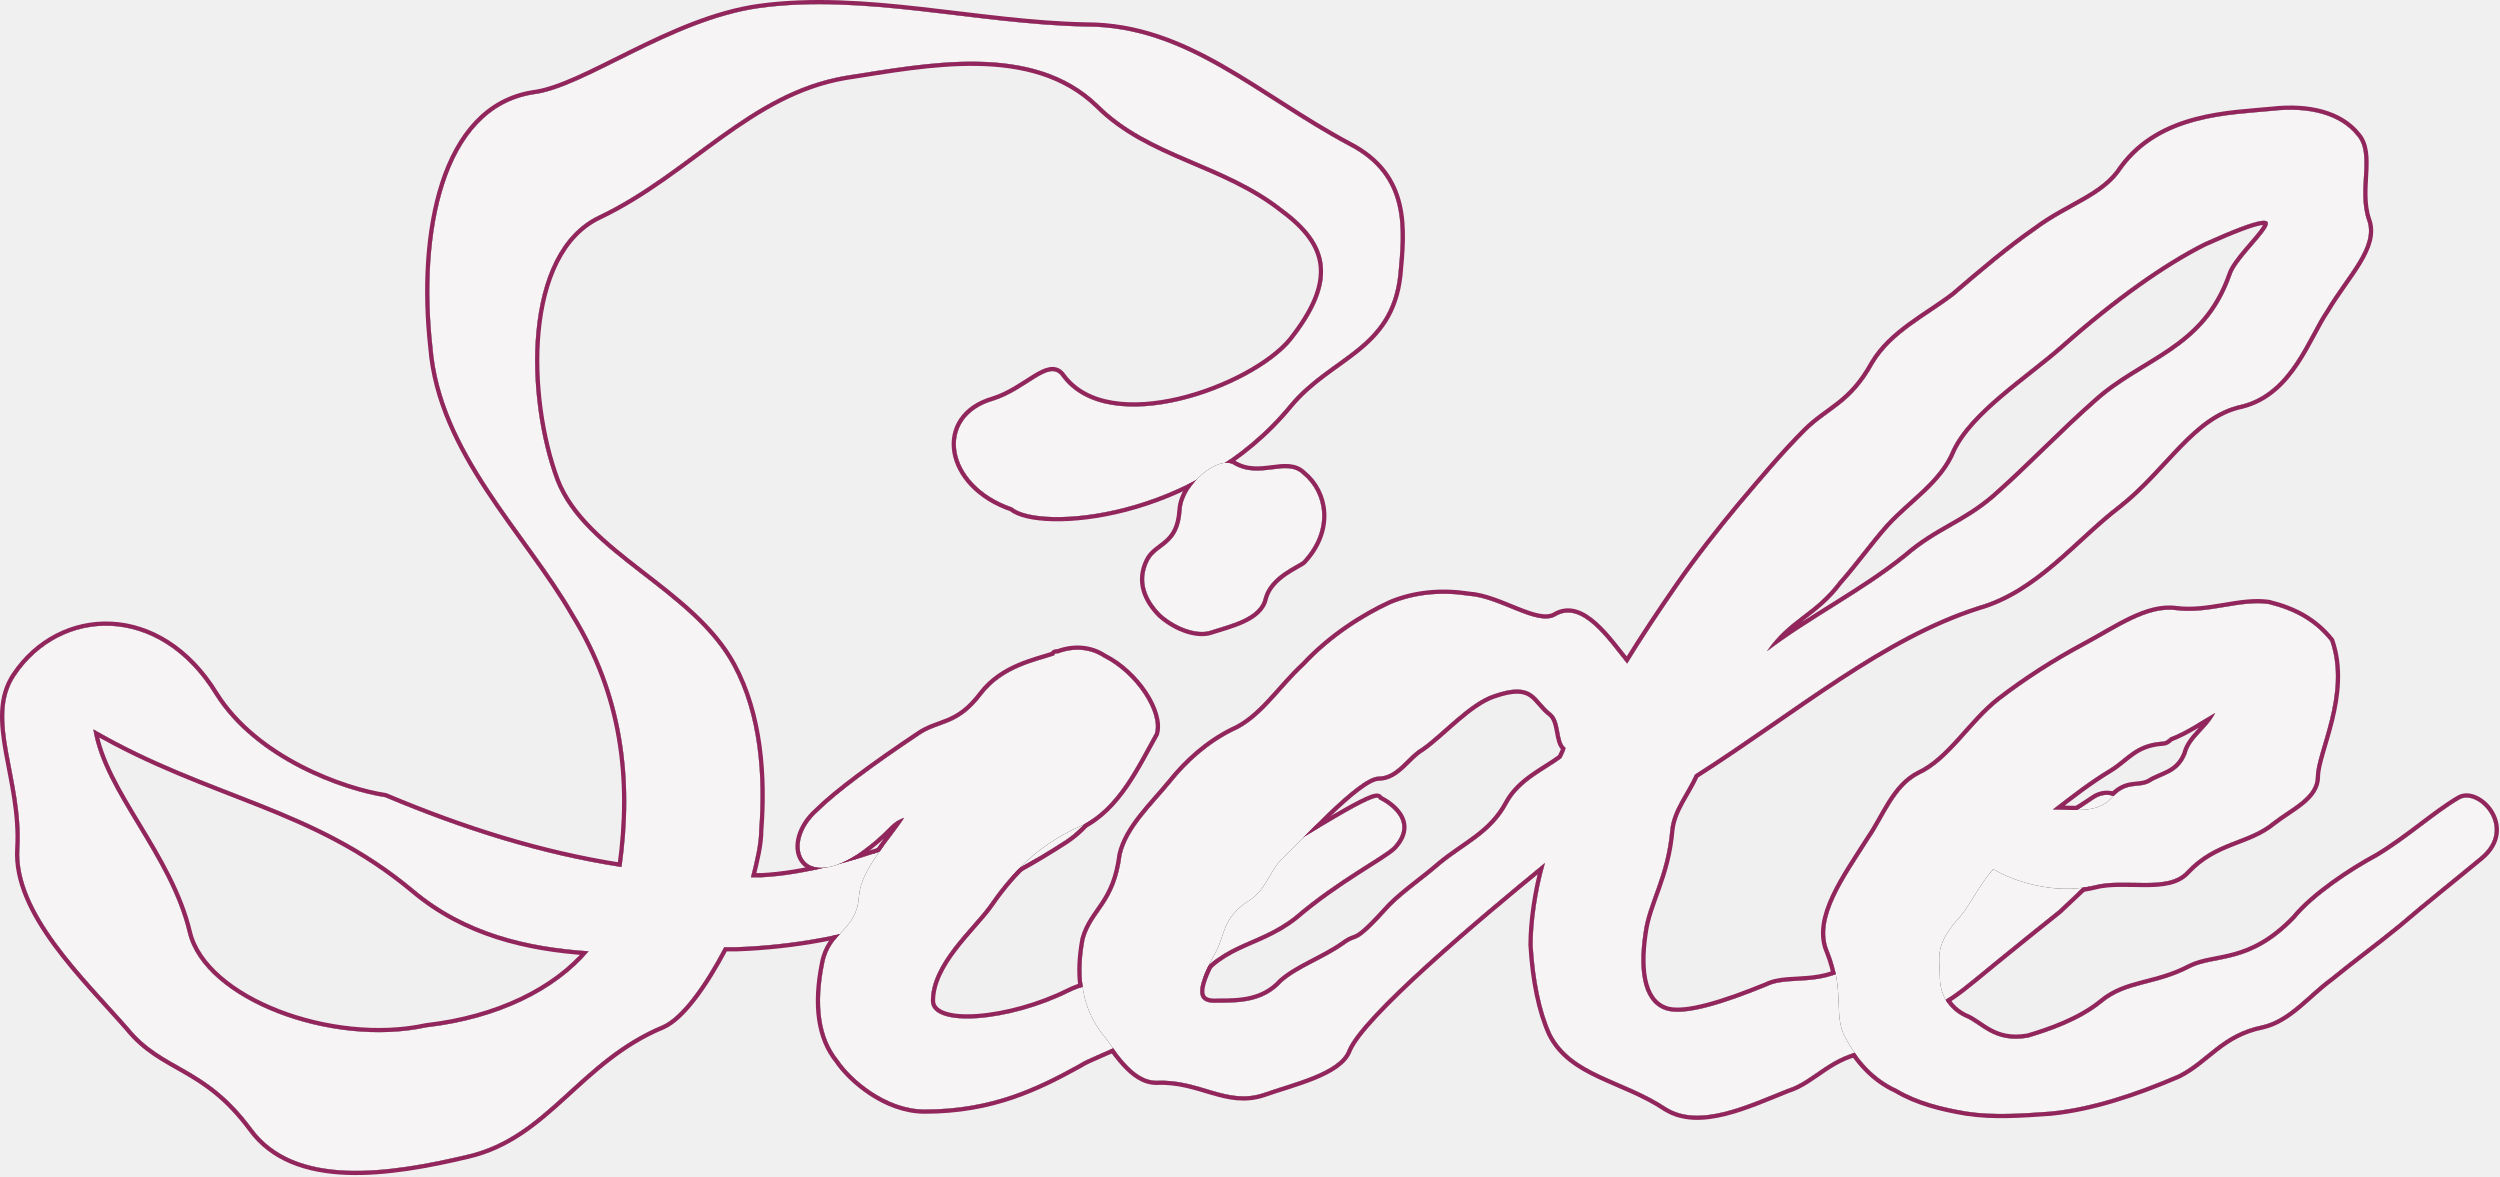
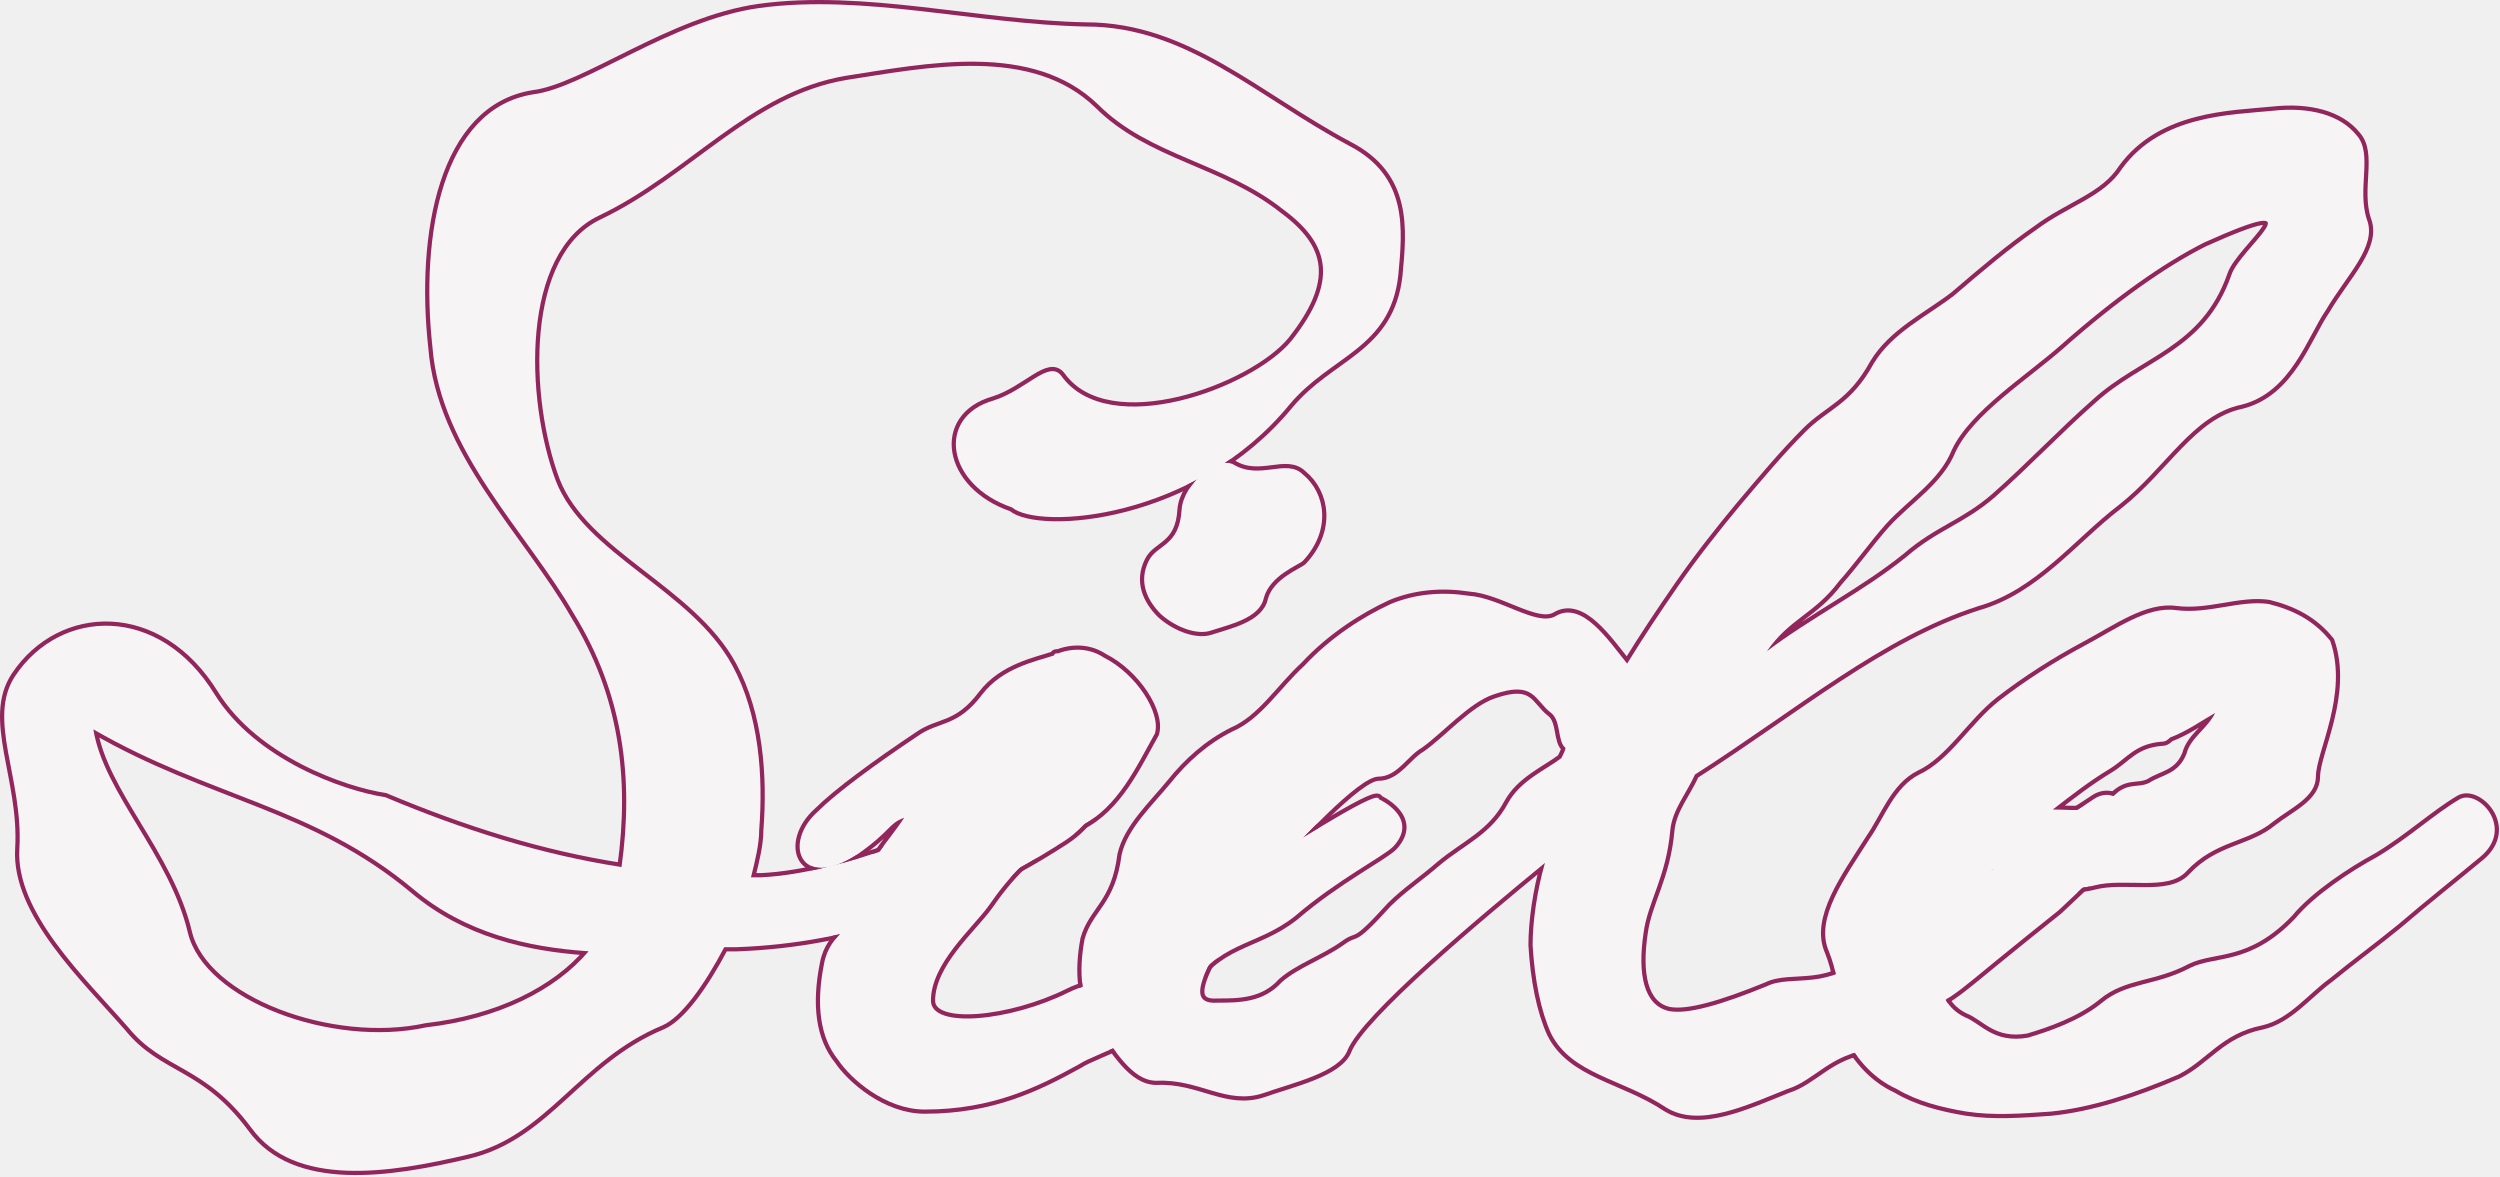
<svg xmlns="http://www.w3.org/2000/svg" width="593" height="279" viewBox="0 0 593 279" fill="none">
  <mask id="path-1-outside-1_1981_791" maskUnits="userSpaceOnUse" x="-1" y="-0" width="594" height="279" fill="black">
    <rect fill="white" x="-1" y="-0" width="594" height="279" />
    <path d="M319.981 34.563C334.117 41.875 332.654 54.549 331.68 65.273C329.73 82.822 315.594 84.284 305.844 95.983C283.421 123.281 246.375 125.718 240.038 120.356C224.439 114.994 222.002 98.908 235.651 95.008C243.45 92.571 248.812 85.259 251.737 89.159C262.948 104.757 297.07 92.084 306.332 80.872C317.543 66.736 315.593 57.961 304.382 49.675C290.246 38.463 272.697 37.001 260.511 24.814C244.912 9.703 219.564 15.065 200.554 17.99C177.643 21.89 163.507 40.9 142.059 51.137C123.535 59.911 124.51 94.521 131.822 114.019C138.647 131.567 163.994 139.854 173.743 157.89C180.08 169.589 181.055 184.213 180.08 196.887C180.08 200.299 179.105 204.199 178.131 208.098C179.105 208.098 180.08 208.098 180.568 208.098C200.554 207.123 226.389 195.424 243.45 188.113C262.948 179.826 264.41 191.525 252.712 199.324C236.138 210.048 226.876 212.973 214.202 217.36C201.529 221.747 188.367 224.184 174.718 224.672C173.743 224.672 172.769 224.672 171.794 224.672C166.919 233.933 161.557 241.245 157.17 243.195C137.184 251.482 129.872 269.518 110.861 273.905C92.338 278.292 69.915 281.704 59.678 267.568C48.467 252.457 38.718 253.919 30.431 243.683C20.194 231.984 3.621 216.385 4.596 201.274C5.571 184.7 -3.204 170.564 3.621 160.327C14.345 144.241 37.743 143.266 50.904 164.715C60.653 180.313 81.614 187.625 91.363 189.087C109.887 196.887 128.41 202.736 147.421 205.661C150.346 184.7 147.908 164.715 136.209 145.704C124.998 126.205 104.525 107.195 102.575 82.334C99.65 55.524 105.012 25.789 126.46 22.377C138.647 20.915 159.12 4.829 180.08 1.904C204.941 -1.508 231.751 5.804 257.586 6.291C281.472 6.291 298.045 22.864 319.981 34.563ZM101.112 243.683C118.173 241.733 131.822 234.908 139.621 225.647C124.998 224.672 110.374 221.26 98.188 211.023C74.302 191.037 49.929 189.087 22.144 173.001C24.582 188.113 40.18 202.736 44.567 221.26C48.467 237.346 78.689 248.557 101.112 243.683Z" />
    <path d="M275.409 145.704C271.997 142.292 270.047 137.904 272.484 133.03C274.434 129.13 279.796 129.618 280.283 120.843C280.771 114.506 289.058 108.17 292.47 110.119C298.807 114.019 305.144 108.657 309.043 112.557C314.405 116.944 315.868 125.718 309.043 133.03C308.068 134.005 301.244 136.442 299.782 141.804C298.807 146.679 291.495 148.141 287.108 149.603C284.183 150.578 279.308 149.116 275.409 145.704ZM327.079 189.575C327.079 189.575 336.828 193.962 330.491 200.786C328.054 203.224 317.33 208.586 307.093 217.36C297.832 224.672 288.57 223.209 281.746 235.396C275.896 245.632 260.298 249.532 255.91 252.457C246.161 257.819 235.437 263.181 219.351 263.181C210.089 263.181 201.803 255.869 198.878 251.482C194.491 246.12 193.516 238.321 195.466 228.571C196.928 220.772 203.265 220.772 203.753 212.485C204.24 206.148 211.064 199.324 214.477 193.962C210.577 195.424 211.552 196.887 203.265 202.736C189.616 211.51 185.717 199.811 194.003 192.5C198.391 188.113 207.652 181.288 217.889 174.464C222.763 171.052 227.15 172.514 233 164.715C237.875 158.378 245.674 156.915 250.061 155.453C250.061 154.965 250.548 154.965 251.036 154.965C254.936 153.503 258.835 153.991 261.76 155.94C269.559 159.84 275.409 169.102 273.946 173.976C269.559 181.776 265.172 191.525 256.398 195.912C245.186 200.786 238.849 208.586 234.462 214.923C230.563 220.285 220.814 228.571 220.814 237.346C220.814 244.17 239.824 242.22 253.473 235.396C259.323 232.471 263.71 233.933 271.509 225.159C275.896 219.797 286.62 211.998 292.47 208.586C311.481 197.374 327.079 187.138 327.079 189.575Z" />
    <path d="M561.443 52.112C563.881 58.449 556.569 65.273 551.694 73.56C547.307 79.897 543.407 93.058 531.708 95.983C520.009 98.42 513.672 111.094 502.461 119.869C492.224 127.668 482.963 139.854 469.314 143.754C446.403 151.066 426.418 168.127 402.045 183.725C400.095 188.113 396.683 192.012 396.195 196.887C395.22 208.098 390.833 213.948 389.858 221.26C388.396 231.009 389.858 238.321 395.708 239.783C400.095 240.758 408.382 238.321 419.106 233.933C424.955 231.009 434.704 235.396 442.504 225.647C445.916 221.747 449.328 223.697 454.203 221.26C458.59 218.335 462.977 216.872 468.826 210.048C477.601 200.299 488.812 194.937 496.611 189.575C502.948 185.188 510.26 195.912 504.898 200.299C500.999 203.711 495.149 209.561 488.325 215.898C483.45 219.797 478.576 223.697 473.214 228.084C464.927 234.908 464.927 234.908 460.54 237.833C455.178 241.733 450.303 248.557 443.479 249.045C434.217 250.02 430.317 256.357 423.98 258.306C414.231 262.206 403.02 267.568 395.22 262.693C384.984 255.869 372.797 254.894 367.923 245.145C365.486 239.783 364.023 232.471 363.536 224.184C363.536 218.822 364.511 211.51 366.46 204.686C350.374 217.847 323.077 240.758 319.665 249.045C317.715 254.407 306.503 256.844 299.679 259.281C290.905 262.206 284.568 255.869 274.331 256.357C268.482 256.357 264.582 249.045 260.682 244.17C256.295 237.833 255.808 230.521 257.27 222.722C259.22 215.898 264.582 214.435 266.044 202.736C267.507 196.399 273.356 191.037 277.743 185.675C281.643 180.801 286.517 176.414 292.367 173.489C299.191 170.564 303.578 163.252 309.428 157.89C315.765 151.066 323.564 146.191 329.901 143.266C335.751 140.829 342.088 140.342 348.424 141.317C355.736 141.804 364.511 148.628 368.898 146.191C375.235 142.292 381.572 152.041 385.959 157.403C389.858 151.066 393.758 145.216 398.145 138.879C402.532 132.542 407.894 125.718 412.769 119.869C418.131 113.532 423.005 107.682 428.367 102.32C433.729 96.958 439.092 95.983 444.454 86.234C448.841 78.922 457.127 75.022 463.464 70.148C470.289 64.298 476.626 58.936 482.963 54.549C490.762 48.7 499.049 46.75 503.436 39.925C512.698 27.252 529.271 27.252 539.02 26.277C547.795 25.302 555.106 27.252 559.006 32.126C562.906 36.513 559.006 44.8 561.443 52.112ZM357.686 190.55C360.611 185.188 366.46 182.75 370.36 179.826C370.848 178.851 371.335 177.876 371.335 177.388C369.385 175.926 370.36 171.052 367.923 169.102C364.023 166.177 364.023 161.302 354.274 164.715C348.424 166.664 342.088 173.976 337.213 177.388C333.801 179.338 331.364 184.213 326.976 184.213C322.102 184.213 307.478 200.786 304.066 203.711C301.141 206.636 300.166 211.51 295.779 213.948C289.93 217.847 290.417 222.235 288.467 225.647C284.08 233.446 282.618 238.321 288.955 237.833C293.829 237.833 299.679 237.833 304.066 232.959C307.966 229.546 313.815 227.597 318.69 224.184C322.589 221.26 320.639 225.159 329.901 214.923C333.313 211.51 337.7 208.586 341.6 205.174C347.45 200.299 353.787 197.862 357.686 190.55ZM529.271 65.273C531.221 58.936 551.207 44.8 522.934 57.474C513.185 62.349 501.486 70.635 488.812 81.847C480.525 89.159 467.364 97.445 462.977 106.707C460.052 114.019 452.74 118.406 447.378 124.256C443.479 128.643 440.066 133.517 436.167 137.904C430.317 145.704 424.468 146.679 419.106 154.478C429.342 146.679 442.016 140.342 452.253 132.055C459.565 125.718 465.902 124.256 473.214 117.919C481.5 110.607 488.812 102.807 497.099 95.496C508.31 85.259 522.934 83.309 529.271 65.273Z" />
    <path d="M583.451 189.575C587.838 187.138 596.613 196.399 588.326 203.224C582.476 208.098 575.652 213.46 568.827 219.31C563.465 223.697 558.103 227.597 552.741 231.984C547.379 235.883 542.992 241.733 536.655 243.195C526.906 245.145 523.494 251.482 516.67 254.894C506.433 259.281 496.196 262.693 486.447 263.668C479.623 264.156 472.798 264.643 466.461 263.668C460.612 262.693 454.763 261.231 449.888 258.306C444.526 255.869 440.626 251.482 437.701 246.12C434.777 240.758 437.702 235.396 433.802 225.647C430.39 217.847 437.701 208.098 443.551 198.837C446.963 193.962 449.4 186.65 455.25 183.725C462.562 180.313 467.436 171.539 474.261 166.177C480.598 161.302 487.422 156.915 494.734 153.016C502.046 149.116 509.358 143.754 516.182 144.729C523.981 145.704 531.293 142.292 538.118 143.266C543.967 144.729 548.842 147.166 552.741 152.041C557.129 164.715 549.329 178.363 549.329 184.213C549.329 189.087 543.48 191.525 539.093 194.937C533.243 199.811 525.444 199.324 518.619 206.636C514.232 211.51 503.996 208.098 496.684 210.048C486.935 212.485 476.698 208.586 472.798 206.148C469.386 210.048 467.436 214.435 464.999 217.36C458.662 224.184 460.125 227.109 460.125 231.496C460.125 235.883 462.074 239.296 465.974 241.245C469.874 242.708 472.798 247.582 481.085 246.12C485.96 244.658 493.272 242.22 498.634 237.833C504.483 232.959 511.308 233.933 519.594 229.546C525.444 226.622 533.731 229.059 544.455 217.847C548.842 212.485 557.616 206.636 563.953 203.224C571.265 198.837 577.602 192.987 583.451 189.575ZM525.444 169.102C522.032 171.052 518.619 173.489 514.72 174.951C514.232 175.439 513.745 175.926 512.77 175.926C506.433 176.414 504.483 179.826 500.583 182.263C495.709 185.188 491.322 188.6 486.935 192.012C491.809 192.012 497.171 192.987 500.583 189.575C504.483 185.188 506.92 187.138 509.845 185.675C512.77 183.725 516.67 183.725 518.619 178.851C519.594 174.951 523.494 173.001 525.444 169.102Z" />
  </mask>
-   <path d="M319.981 34.563C334.117 41.875 332.654 54.549 331.68 65.273C329.73 82.822 315.594 84.284 305.844 95.983C283.421 123.281 246.375 125.718 240.038 120.356C224.439 114.994 222.002 98.908 235.651 95.008C243.45 92.571 248.812 85.259 251.737 89.159C262.948 104.757 297.07 92.084 306.332 80.872C317.543 66.736 315.593 57.961 304.382 49.675C290.246 38.463 272.697 37.001 260.511 24.814C244.912 9.703 219.564 15.065 200.554 17.99C177.643 21.89 163.507 40.9 142.059 51.137C123.535 59.911 124.51 94.521 131.822 114.019C138.647 131.567 163.994 139.854 173.743 157.89C180.08 169.589 181.055 184.213 180.08 196.887C180.08 200.299 179.105 204.199 178.131 208.098C179.105 208.098 180.08 208.098 180.568 208.098C200.554 207.123 226.389 195.424 243.45 188.113C262.948 179.826 264.41 191.525 252.712 199.324C236.138 210.048 226.876 212.973 214.202 217.36C201.529 221.747 188.367 224.184 174.718 224.672C173.743 224.672 172.769 224.672 171.794 224.672C166.919 233.933 161.557 241.245 157.17 243.195C137.184 251.482 129.872 269.518 110.861 273.905C92.338 278.292 69.915 281.704 59.678 267.568C48.467 252.457 38.718 253.919 30.431 243.683C20.194 231.984 3.621 216.385 4.596 201.274C5.571 184.7 -3.204 170.564 3.621 160.327C14.345 144.241 37.743 143.266 50.904 164.715C60.653 180.313 81.614 187.625 91.363 189.087C109.887 196.887 128.41 202.736 147.421 205.661C150.346 184.7 147.908 164.715 136.209 145.704C124.998 126.205 104.525 107.195 102.575 82.334C99.65 55.524 105.012 25.789 126.46 22.377C138.647 20.915 159.12 4.829 180.08 1.904C204.941 -1.508 231.751 5.804 257.586 6.291C281.472 6.291 298.045 22.864 319.981 34.563ZM101.112 243.683C118.173 241.733 131.822 234.908 139.621 225.647C124.998 224.672 110.374 221.26 98.188 211.023C74.302 191.037 49.929 189.087 22.144 173.001C24.582 188.113 40.18 202.736 44.567 221.26C48.467 237.346 78.689 248.557 101.112 243.683Z" fill="#271A21" />
  <path d="M319.981 34.563C334.117 41.875 332.654 54.549 331.68 65.273C329.73 82.822 315.594 84.284 305.844 95.983C283.421 123.281 246.375 125.718 240.038 120.356C224.439 114.994 222.002 98.908 235.651 95.008C243.45 92.571 248.812 85.259 251.737 89.159C262.948 104.757 297.07 92.084 306.332 80.872C317.543 66.736 315.593 57.961 304.382 49.675C290.246 38.463 272.697 37.001 260.511 24.814C244.912 9.703 219.564 15.065 200.554 17.99C177.643 21.89 163.507 40.9 142.059 51.137C123.535 59.911 124.51 94.521 131.822 114.019C138.647 131.567 163.994 139.854 173.743 157.89C180.08 169.589 181.055 184.213 180.08 196.887C180.08 200.299 179.105 204.199 178.131 208.098C179.105 208.098 180.08 208.098 180.568 208.098C200.554 207.123 226.389 195.424 243.45 188.113C262.948 179.826 264.41 191.525 252.712 199.324C236.138 210.048 226.876 212.973 214.202 217.36C201.529 221.747 188.367 224.184 174.718 224.672C173.743 224.672 172.769 224.672 171.794 224.672C166.919 233.933 161.557 241.245 157.17 243.195C137.184 251.482 129.872 269.518 110.861 273.905C92.338 278.292 69.915 281.704 59.678 267.568C48.467 252.457 38.718 253.919 30.431 243.683C20.194 231.984 3.621 216.385 4.596 201.274C5.571 184.7 -3.204 170.564 3.621 160.327C14.345 144.241 37.743 143.266 50.904 164.715C60.653 180.313 81.614 187.625 91.363 189.087C109.887 196.887 128.41 202.736 147.421 205.661C150.346 184.7 147.908 164.715 136.209 145.704C124.998 126.205 104.525 107.195 102.575 82.334C99.65 55.524 105.012 25.789 126.46 22.377C138.647 20.915 159.12 4.829 180.08 1.904C204.941 -1.508 231.751 5.804 257.586 6.291C281.472 6.291 298.045 22.864 319.981 34.563ZM101.112 243.683C118.173 241.733 131.822 234.908 139.621 225.647C124.998 224.672 110.374 221.26 98.188 211.023C74.302 191.037 49.929 189.087 22.144 173.001C24.582 188.113 40.18 202.736 44.567 221.26C48.467 237.346 78.689 248.557 101.112 243.683Z" fill="#F6F4F5" />
-   <path d="M275.409 145.704C271.997 142.292 270.047 137.904 272.484 133.03C274.434 129.13 279.796 129.618 280.283 120.843C280.771 114.506 289.058 108.17 292.47 110.119C298.807 114.019 305.144 108.657 309.043 112.557C314.405 116.944 315.868 125.718 309.043 133.03C308.068 134.005 301.244 136.442 299.782 141.804C298.807 146.679 291.495 148.141 287.108 149.603C284.183 150.578 279.308 149.116 275.409 145.704ZM327.079 189.575C327.079 189.575 336.828 193.962 330.491 200.786C328.054 203.224 317.33 208.586 307.093 217.36C297.832 224.672 288.57 223.209 281.746 235.396C275.896 245.632 260.298 249.532 255.91 252.457C246.161 257.819 235.437 263.181 219.351 263.181C210.089 263.181 201.803 255.869 198.878 251.482C194.491 246.12 193.516 238.321 195.466 228.571C196.928 220.772 203.265 220.772 203.753 212.485C204.24 206.148 211.064 199.324 214.477 193.962C210.577 195.424 211.552 196.887 203.265 202.736C189.616 211.51 185.717 199.811 194.003 192.5C198.391 188.113 207.652 181.288 217.889 174.464C222.763 171.052 227.15 172.514 233 164.715C237.875 158.378 245.674 156.915 250.061 155.453C250.061 154.965 250.548 154.965 251.036 154.965C254.936 153.503 258.835 153.991 261.76 155.94C269.559 159.84 275.409 169.102 273.946 173.976C269.559 181.776 265.172 191.525 256.398 195.912C245.186 200.786 238.849 208.586 234.462 214.923C230.563 220.285 220.814 228.571 220.814 237.346C220.814 244.17 239.824 242.22 253.473 235.396C259.323 232.471 263.71 233.933 271.509 225.159C275.896 219.797 286.62 211.998 292.47 208.586C311.481 197.374 327.079 187.138 327.079 189.575Z" fill="#271A21" />
  <path d="M275.409 145.704C271.997 142.292 270.047 137.904 272.484 133.03C274.434 129.13 279.796 129.618 280.283 120.843C280.771 114.506 289.058 108.17 292.47 110.119C298.807 114.019 305.144 108.657 309.043 112.557C314.405 116.944 315.868 125.718 309.043 133.03C308.068 134.005 301.244 136.442 299.782 141.804C298.807 146.679 291.495 148.141 287.108 149.603C284.183 150.578 279.308 149.116 275.409 145.704ZM327.079 189.575C327.079 189.575 336.828 193.962 330.491 200.786C328.054 203.224 317.33 208.586 307.093 217.36C297.832 224.672 288.57 223.209 281.746 235.396C275.896 245.632 260.298 249.532 255.91 252.457C246.161 257.819 235.437 263.181 219.351 263.181C210.089 263.181 201.803 255.869 198.878 251.482C194.491 246.12 193.516 238.321 195.466 228.571C196.928 220.772 203.265 220.772 203.753 212.485C204.24 206.148 211.064 199.324 214.477 193.962C210.577 195.424 211.552 196.887 203.265 202.736C189.616 211.51 185.717 199.811 194.003 192.5C198.391 188.113 207.652 181.288 217.889 174.464C222.763 171.052 227.15 172.514 233 164.715C237.875 158.378 245.674 156.915 250.061 155.453C250.061 154.965 250.548 154.965 251.036 154.965C254.936 153.503 258.835 153.991 261.76 155.94C269.559 159.84 275.409 169.102 273.946 173.976C269.559 181.776 265.172 191.525 256.398 195.912C245.186 200.786 238.849 208.586 234.462 214.923C230.563 220.285 220.814 228.571 220.814 237.346C220.814 244.17 239.824 242.22 253.473 235.396C259.323 232.471 263.71 233.933 271.509 225.159C275.896 219.797 286.62 211.998 292.47 208.586C311.481 197.374 327.079 187.138 327.079 189.575Z" fill="#F6F4F5" />
-   <path d="M561.443 52.112C563.881 58.449 556.569 65.273 551.694 73.56C547.307 79.897 543.407 93.058 531.708 95.983C520.009 98.42 513.672 111.094 502.461 119.869C492.224 127.668 482.963 139.854 469.314 143.754C446.403 151.066 426.418 168.127 402.045 183.725C400.095 188.113 396.683 192.012 396.195 196.887C395.22 208.098 390.833 213.948 389.858 221.26C388.396 231.009 389.858 238.321 395.708 239.783C400.095 240.758 408.382 238.321 419.106 233.933C424.955 231.009 434.704 235.396 442.504 225.647C445.916 221.747 449.328 223.697 454.203 221.26C458.59 218.335 462.977 216.872 468.826 210.048C477.601 200.299 488.812 194.937 496.611 189.575C502.948 185.188 510.26 195.912 504.898 200.299C500.999 203.711 495.149 209.561 488.325 215.898C483.45 219.797 478.576 223.697 473.214 228.084C464.927 234.908 464.927 234.908 460.54 237.833C455.178 241.733 450.303 248.557 443.479 249.045C434.217 250.02 430.317 256.357 423.98 258.306C414.231 262.206 403.02 267.568 395.22 262.693C384.984 255.869 372.797 254.894 367.923 245.145C365.486 239.783 364.023 232.471 363.536 224.184C363.536 218.822 364.511 211.51 366.46 204.686C350.374 217.847 323.077 240.758 319.665 249.045C317.715 254.407 306.503 256.844 299.679 259.281C290.905 262.206 284.568 255.869 274.331 256.357C268.482 256.357 264.582 249.045 260.682 244.17C256.295 237.833 255.808 230.521 257.27 222.722C259.22 215.898 264.582 214.435 266.044 202.736C267.507 196.399 273.356 191.037 277.743 185.675C281.643 180.801 286.517 176.414 292.367 173.489C299.191 170.564 303.578 163.252 309.428 157.89C315.765 151.066 323.564 146.191 329.901 143.266C335.751 140.829 342.088 140.342 348.424 141.317C355.736 141.804 364.511 148.628 368.898 146.191C375.235 142.292 381.572 152.041 385.959 157.403C389.858 151.066 393.758 145.216 398.145 138.879C402.532 132.542 407.894 125.718 412.769 119.869C418.131 113.532 423.005 107.682 428.367 102.32C433.729 96.958 439.092 95.983 444.454 86.234C448.841 78.922 457.127 75.022 463.464 70.148C470.289 64.298 476.626 58.936 482.963 54.549C490.762 48.7 499.049 46.75 503.436 39.925C512.698 27.252 529.271 27.252 539.02 26.277C547.795 25.302 555.106 27.252 559.006 32.126C562.906 36.513 559.006 44.8 561.443 52.112ZM357.686 190.55C360.611 185.188 366.46 182.75 370.36 179.826C370.848 178.851 371.335 177.876 371.335 177.388C369.385 175.926 370.36 171.052 367.923 169.102C364.023 166.177 364.023 161.302 354.274 164.715C348.424 166.664 342.088 173.976 337.213 177.388C333.801 179.338 331.364 184.213 326.976 184.213C322.102 184.213 307.478 200.786 304.066 203.711C301.141 206.636 300.166 211.51 295.779 213.948C289.93 217.847 290.417 222.235 288.467 225.647C284.08 233.446 282.618 238.321 288.955 237.833C293.829 237.833 299.679 237.833 304.066 232.959C307.966 229.546 313.815 227.597 318.69 224.184C322.589 221.26 320.639 225.159 329.901 214.923C333.313 211.51 337.7 208.586 341.6 205.174C347.45 200.299 353.787 197.862 357.686 190.55ZM529.271 65.273C531.221 58.936 551.207 44.8 522.934 57.474C513.185 62.349 501.486 70.635 488.812 81.847C480.525 89.159 467.364 97.445 462.977 106.707C460.052 114.019 452.74 118.406 447.378 124.256C443.479 128.643 440.066 133.517 436.167 137.904C430.317 145.704 424.468 146.679 419.106 154.478C429.342 146.679 442.016 140.342 452.253 132.055C459.565 125.718 465.902 124.256 473.214 117.919C481.5 110.607 488.812 102.807 497.099 95.496C508.31 85.259 522.934 83.309 529.271 65.273Z" fill="#271A21" />
  <path d="M561.443 52.112C563.881 58.449 556.569 65.273 551.694 73.56C547.307 79.897 543.407 93.058 531.708 95.983C520.009 98.42 513.672 111.094 502.461 119.869C492.224 127.668 482.963 139.854 469.314 143.754C446.403 151.066 426.418 168.127 402.045 183.725C400.095 188.113 396.683 192.012 396.195 196.887C395.22 208.098 390.833 213.948 389.858 221.26C388.396 231.009 389.858 238.321 395.708 239.783C400.095 240.758 408.382 238.321 419.106 233.933C424.955 231.009 434.704 235.396 442.504 225.647C445.916 221.747 449.328 223.697 454.203 221.26C458.59 218.335 462.977 216.872 468.826 210.048C477.601 200.299 488.812 194.937 496.611 189.575C502.948 185.188 510.26 195.912 504.898 200.299C500.999 203.711 495.149 209.561 488.325 215.898C483.45 219.797 478.576 223.697 473.214 228.084C464.927 234.908 464.927 234.908 460.54 237.833C455.178 241.733 450.303 248.557 443.479 249.045C434.217 250.02 430.317 256.357 423.98 258.306C414.231 262.206 403.02 267.568 395.22 262.693C384.984 255.869 372.797 254.894 367.923 245.145C365.486 239.783 364.023 232.471 363.536 224.184C363.536 218.822 364.511 211.51 366.46 204.686C350.374 217.847 323.077 240.758 319.665 249.045C317.715 254.407 306.503 256.844 299.679 259.281C290.905 262.206 284.568 255.869 274.331 256.357C268.482 256.357 264.582 249.045 260.682 244.17C256.295 237.833 255.808 230.521 257.27 222.722C259.22 215.898 264.582 214.435 266.044 202.736C267.507 196.399 273.356 191.037 277.743 185.675C281.643 180.801 286.517 176.414 292.367 173.489C299.191 170.564 303.578 163.252 309.428 157.89C315.765 151.066 323.564 146.191 329.901 143.266C335.751 140.829 342.088 140.342 348.424 141.317C355.736 141.804 364.511 148.628 368.898 146.191C375.235 142.292 381.572 152.041 385.959 157.403C389.858 151.066 393.758 145.216 398.145 138.879C402.532 132.542 407.894 125.718 412.769 119.869C418.131 113.532 423.005 107.682 428.367 102.32C433.729 96.958 439.092 95.983 444.454 86.234C448.841 78.922 457.127 75.022 463.464 70.148C470.289 64.298 476.626 58.936 482.963 54.549C490.762 48.7 499.049 46.75 503.436 39.925C512.698 27.252 529.271 27.252 539.02 26.277C547.795 25.302 555.106 27.252 559.006 32.126C562.906 36.513 559.006 44.8 561.443 52.112ZM357.686 190.55C360.611 185.188 366.46 182.75 370.36 179.826C370.848 178.851 371.335 177.876 371.335 177.388C369.385 175.926 370.36 171.052 367.923 169.102C364.023 166.177 364.023 161.302 354.274 164.715C348.424 166.664 342.088 173.976 337.213 177.388C333.801 179.338 331.364 184.213 326.976 184.213C322.102 184.213 307.478 200.786 304.066 203.711C301.141 206.636 300.166 211.51 295.779 213.948C289.93 217.847 290.417 222.235 288.467 225.647C284.08 233.446 282.618 238.321 288.955 237.833C293.829 237.833 299.679 237.833 304.066 232.959C307.966 229.546 313.815 227.597 318.69 224.184C322.589 221.26 320.639 225.159 329.901 214.923C333.313 211.51 337.7 208.586 341.6 205.174C347.45 200.299 353.787 197.862 357.686 190.55ZM529.271 65.273C531.221 58.936 551.207 44.8 522.934 57.474C513.185 62.349 501.486 70.635 488.812 81.847C480.525 89.159 467.364 97.445 462.977 106.707C460.052 114.019 452.74 118.406 447.378 124.256C443.479 128.643 440.066 133.517 436.167 137.904C430.317 145.704 424.468 146.679 419.106 154.478C429.342 146.679 442.016 140.342 452.253 132.055C459.565 125.718 465.902 124.256 473.214 117.919C481.5 110.607 488.812 102.807 497.099 95.496C508.31 85.259 522.934 83.309 529.271 65.273Z" fill="#F6F4F5" />
-   <path d="M583.451 189.575C587.838 187.138 596.613 196.399 588.326 203.224C582.476 208.098 575.652 213.46 568.827 219.31C563.465 223.697 558.103 227.597 552.741 231.984C547.379 235.883 542.992 241.733 536.655 243.195C526.906 245.145 523.494 251.482 516.67 254.894C506.433 259.281 496.196 262.693 486.447 263.668C479.623 264.156 472.798 264.643 466.461 263.668C460.612 262.693 454.763 261.231 449.888 258.306C444.526 255.869 440.626 251.482 437.701 246.12C434.777 240.758 437.702 235.396 433.802 225.647C430.39 217.847 437.701 208.098 443.551 198.837C446.963 193.962 449.4 186.65 455.25 183.725C462.562 180.313 467.436 171.539 474.261 166.177C480.598 161.302 487.422 156.915 494.734 153.016C502.046 149.116 509.358 143.754 516.182 144.729C523.981 145.704 531.293 142.292 538.118 143.266C543.967 144.729 548.842 147.166 552.741 152.041C557.129 164.715 549.329 178.363 549.329 184.213C549.329 189.087 543.48 191.525 539.093 194.937C533.243 199.811 525.444 199.324 518.619 206.636C514.232 211.51 503.996 208.098 496.684 210.048C486.935 212.485 476.698 208.586 472.798 206.148C469.386 210.048 467.436 214.435 464.999 217.36C458.662 224.184 460.125 227.109 460.125 231.496C460.125 235.883 462.074 239.296 465.974 241.245C469.874 242.708 472.798 247.582 481.085 246.12C485.96 244.658 493.272 242.22 498.634 237.833C504.483 232.959 511.308 233.933 519.594 229.546C525.444 226.622 533.731 229.059 544.455 217.847C548.842 212.485 557.616 206.636 563.953 203.224C571.265 198.837 577.602 192.987 583.451 189.575ZM525.444 169.102C522.032 171.052 518.619 173.489 514.72 174.951C514.232 175.439 513.745 175.926 512.77 175.926C506.433 176.414 504.483 179.826 500.583 182.263C495.709 185.188 491.322 188.6 486.935 192.012C491.809 192.012 497.171 192.987 500.583 189.575C504.483 185.188 506.92 187.138 509.845 185.675C512.77 183.725 516.67 183.725 518.619 178.851C519.594 174.951 523.494 173.001 525.444 169.102Z" fill="#271A21" />
  <path d="M583.451 189.575C587.838 187.138 596.613 196.399 588.326 203.224C582.476 208.098 575.652 213.46 568.827 219.31C563.465 223.697 558.103 227.597 552.741 231.984C547.379 235.883 542.992 241.733 536.655 243.195C526.906 245.145 523.494 251.482 516.67 254.894C506.433 259.281 496.196 262.693 486.447 263.668C479.623 264.156 472.798 264.643 466.461 263.668C460.612 262.693 454.763 261.231 449.888 258.306C444.526 255.869 440.626 251.482 437.701 246.12C434.777 240.758 437.702 235.396 433.802 225.647C430.39 217.847 437.701 208.098 443.551 198.837C446.963 193.962 449.4 186.65 455.25 183.725C462.562 180.313 467.436 171.539 474.261 166.177C480.598 161.302 487.422 156.915 494.734 153.016C502.046 149.116 509.358 143.754 516.182 144.729C523.981 145.704 531.293 142.292 538.118 143.266C543.967 144.729 548.842 147.166 552.741 152.041C557.129 164.715 549.329 178.363 549.329 184.213C549.329 189.087 543.48 191.525 539.093 194.937C533.243 199.811 525.444 199.324 518.619 206.636C514.232 211.51 503.996 208.098 496.684 210.048C486.935 212.485 476.698 208.586 472.798 206.148C469.386 210.048 467.436 214.435 464.999 217.36C458.662 224.184 460.125 227.109 460.125 231.496C460.125 235.883 462.074 239.296 465.974 241.245C469.874 242.708 472.798 247.582 481.085 246.12C485.96 244.658 493.272 242.22 498.634 237.833C504.483 232.959 511.308 233.933 519.594 229.546C525.444 226.622 533.731 229.059 544.455 217.847C548.842 212.485 557.616 206.636 563.953 203.224C571.265 198.837 577.602 192.987 583.451 189.575ZM525.444 169.102C522.032 171.052 518.619 173.489 514.72 174.951C514.232 175.439 513.745 175.926 512.77 175.926C506.433 176.414 504.483 179.826 500.583 182.263C495.709 185.188 491.322 188.6 486.935 192.012C491.809 192.012 497.171 192.987 500.583 189.575C504.483 185.188 506.92 187.138 509.845 185.675C512.77 183.725 516.67 183.725 518.619 178.851C519.594 174.951 523.494 173.001 525.444 169.102Z" fill="#F6F4F5" />
  <path d="M319.981 34.563C334.117 41.875 332.654 54.549 331.68 65.273C329.73 82.822 315.594 84.284 305.844 95.983C283.421 123.281 246.375 125.718 240.038 120.356C224.439 114.994 222.002 98.908 235.651 95.008C243.45 92.571 248.812 85.259 251.737 89.159C262.948 104.757 297.07 92.084 306.332 80.872C317.543 66.736 315.593 57.961 304.382 49.675C290.246 38.463 272.697 37.001 260.511 24.814C244.912 9.703 219.564 15.065 200.554 17.99C177.643 21.89 163.507 40.9 142.059 51.137C123.535 59.911 124.51 94.521 131.822 114.019C138.647 131.567 163.994 139.854 173.743 157.89C180.08 169.589 181.055 184.213 180.08 196.887C180.08 200.299 179.105 204.199 178.131 208.098C179.105 208.098 180.08 208.098 180.568 208.098C200.554 207.123 226.389 195.424 243.45 188.113C262.948 179.826 264.41 191.525 252.712 199.324C236.138 210.048 226.876 212.973 214.202 217.36C201.529 221.747 188.367 224.184 174.718 224.672C173.743 224.672 172.769 224.672 171.794 224.672C166.919 233.933 161.557 241.245 157.17 243.195C137.184 251.482 129.872 269.518 110.861 273.905C92.338 278.292 69.915 281.704 59.678 267.568C48.467 252.457 38.718 253.919 30.431 243.683C20.194 231.984 3.621 216.385 4.596 201.274C5.571 184.7 -3.204 170.564 3.621 160.327C14.345 144.241 37.743 143.266 50.904 164.715C60.653 180.313 81.614 187.625 91.363 189.087C109.887 196.887 128.41 202.736 147.421 205.661C150.346 184.7 147.908 164.715 136.209 145.704C124.998 126.205 104.525 107.195 102.575 82.334C99.65 55.524 105.012 25.789 126.46 22.377C138.647 20.915 159.12 4.829 180.08 1.904C204.941 -1.508 231.751 5.804 257.586 6.291C281.472 6.291 298.045 22.864 319.981 34.563ZM101.112 243.683C118.173 241.733 131.822 234.908 139.621 225.647C124.998 224.672 110.374 221.26 98.188 211.023C74.302 191.037 49.929 189.087 22.144 173.001C24.582 188.113 40.18 202.736 44.567 221.26C48.467 237.346 78.689 248.557 101.112 243.683Z" stroke="#91255C" stroke-width="2" mask="url(#path-1-outside-1_1981_791)" />
  <path d="M275.409 145.704C271.997 142.292 270.047 137.904 272.484 133.03C274.434 129.13 279.796 129.618 280.283 120.843C280.771 114.506 289.058 108.17 292.47 110.119C298.807 114.019 305.144 108.657 309.043 112.557C314.405 116.944 315.868 125.718 309.043 133.03C308.068 134.005 301.244 136.442 299.782 141.804C298.807 146.679 291.495 148.141 287.108 149.603C284.183 150.578 279.308 149.116 275.409 145.704ZM327.079 189.575C327.079 189.575 336.828 193.962 330.491 200.786C328.054 203.224 317.33 208.586 307.093 217.36C297.832 224.672 288.57 223.209 281.746 235.396C275.896 245.632 260.298 249.532 255.91 252.457C246.161 257.819 235.437 263.181 219.351 263.181C210.089 263.181 201.803 255.869 198.878 251.482C194.491 246.12 193.516 238.321 195.466 228.571C196.928 220.772 203.265 220.772 203.753 212.485C204.24 206.148 211.064 199.324 214.477 193.962C210.577 195.424 211.552 196.887 203.265 202.736C189.616 211.51 185.717 199.811 194.003 192.5C198.391 188.113 207.652 181.288 217.889 174.464C222.763 171.052 227.15 172.514 233 164.715C237.875 158.378 245.674 156.915 250.061 155.453C250.061 154.965 250.548 154.965 251.036 154.965C254.936 153.503 258.835 153.991 261.76 155.94C269.559 159.84 275.409 169.102 273.946 173.976C269.559 181.776 265.172 191.525 256.398 195.912C245.186 200.786 238.849 208.586 234.462 214.923C230.563 220.285 220.814 228.571 220.814 237.346C220.814 244.17 239.824 242.22 253.473 235.396C259.323 232.471 263.71 233.933 271.509 225.159C275.896 219.797 286.62 211.998 292.47 208.586C311.481 197.374 327.079 187.138 327.079 189.575Z" stroke="#91255C" stroke-width="2" mask="url(#path-1-outside-1_1981_791)" />
  <path d="M561.443 52.112C563.881 58.449 556.569 65.273 551.694 73.56C547.307 79.897 543.407 93.058 531.708 95.983C520.009 98.42 513.672 111.094 502.461 119.869C492.224 127.668 482.963 139.854 469.314 143.754C446.403 151.066 426.418 168.127 402.045 183.725C400.095 188.113 396.683 192.012 396.195 196.887C395.22 208.098 390.833 213.948 389.858 221.26C388.396 231.009 389.858 238.321 395.708 239.783C400.095 240.758 408.382 238.321 419.106 233.933C424.955 231.009 434.704 235.396 442.504 225.647C445.916 221.747 449.328 223.697 454.203 221.26C458.59 218.335 462.977 216.872 468.826 210.048C477.601 200.299 488.812 194.937 496.611 189.575C502.948 185.188 510.26 195.912 504.898 200.299C500.999 203.711 495.149 209.561 488.325 215.898C483.45 219.797 478.576 223.697 473.214 228.084C464.927 234.908 464.927 234.908 460.54 237.833C455.178 241.733 450.303 248.557 443.479 249.045C434.217 250.02 430.317 256.357 423.98 258.306C414.231 262.206 403.02 267.568 395.22 262.693C384.984 255.869 372.797 254.894 367.923 245.145C365.486 239.783 364.023 232.471 363.536 224.184C363.536 218.822 364.511 211.51 366.46 204.686C350.374 217.847 323.077 240.758 319.665 249.045C317.715 254.407 306.503 256.844 299.679 259.281C290.905 262.206 284.568 255.869 274.331 256.357C268.482 256.357 264.582 249.045 260.682 244.17C256.295 237.833 255.808 230.521 257.27 222.722C259.22 215.898 264.582 214.435 266.044 202.736C267.507 196.399 273.356 191.037 277.743 185.675C281.643 180.801 286.517 176.414 292.367 173.489C299.191 170.564 303.578 163.252 309.428 157.89C315.765 151.066 323.564 146.191 329.901 143.266C335.751 140.829 342.088 140.342 348.424 141.317C355.736 141.804 364.511 148.628 368.898 146.191C375.235 142.292 381.572 152.041 385.959 157.403C389.858 151.066 393.758 145.216 398.145 138.879C402.532 132.542 407.894 125.718 412.769 119.869C418.131 113.532 423.005 107.682 428.367 102.32C433.729 96.958 439.092 95.983 444.454 86.234C448.841 78.922 457.127 75.022 463.464 70.148C470.289 64.298 476.626 58.936 482.963 54.549C490.762 48.7 499.049 46.75 503.436 39.925C512.698 27.252 529.271 27.252 539.02 26.277C547.795 25.302 555.106 27.252 559.006 32.126C562.906 36.513 559.006 44.8 561.443 52.112ZM357.686 190.55C360.611 185.188 366.46 182.75 370.36 179.826C370.848 178.851 371.335 177.876 371.335 177.388C369.385 175.926 370.36 171.052 367.923 169.102C364.023 166.177 364.023 161.302 354.274 164.715C348.424 166.664 342.088 173.976 337.213 177.388C333.801 179.338 331.364 184.213 326.976 184.213C322.102 184.213 307.478 200.786 304.066 203.711C301.141 206.636 300.166 211.51 295.779 213.948C289.93 217.847 290.417 222.235 288.467 225.647C284.08 233.446 282.618 238.321 288.955 237.833C293.829 237.833 299.679 237.833 304.066 232.959C307.966 229.546 313.815 227.597 318.69 224.184C322.589 221.26 320.639 225.159 329.901 214.923C333.313 211.51 337.7 208.586 341.6 205.174C347.45 200.299 353.787 197.862 357.686 190.55ZM529.271 65.273C531.221 58.936 551.207 44.8 522.934 57.474C513.185 62.349 501.486 70.635 488.812 81.847C480.525 89.159 467.364 97.445 462.977 106.707C460.052 114.019 452.74 118.406 447.378 124.256C443.479 128.643 440.066 133.517 436.167 137.904C430.317 145.704 424.468 146.679 419.106 154.478C429.342 146.679 442.016 140.342 452.253 132.055C459.565 125.718 465.902 124.256 473.214 117.919C481.5 110.607 488.812 102.807 497.099 95.496C508.31 85.259 522.934 83.309 529.271 65.273Z" stroke="#91255C" stroke-width="2" mask="url(#path-1-outside-1_1981_791)" />
  <path d="M583.451 189.575C587.838 187.138 596.613 196.399 588.326 203.224C582.476 208.098 575.652 213.46 568.827 219.31C563.465 223.697 558.103 227.597 552.741 231.984C547.379 235.883 542.992 241.733 536.655 243.195C526.906 245.145 523.494 251.482 516.67 254.894C506.433 259.281 496.196 262.693 486.447 263.668C479.623 264.156 472.798 264.643 466.461 263.668C460.612 262.693 454.763 261.231 449.888 258.306C444.526 255.869 440.626 251.482 437.701 246.12C434.777 240.758 437.702 235.396 433.802 225.647C430.39 217.847 437.701 208.098 443.551 198.837C446.963 193.962 449.4 186.65 455.25 183.725C462.562 180.313 467.436 171.539 474.261 166.177C480.598 161.302 487.422 156.915 494.734 153.016C502.046 149.116 509.358 143.754 516.182 144.729C523.981 145.704 531.293 142.292 538.118 143.266C543.967 144.729 548.842 147.166 552.741 152.041C557.129 164.715 549.329 178.363 549.329 184.213C549.329 189.087 543.48 191.525 539.093 194.937C533.243 199.811 525.444 199.324 518.619 206.636C514.232 211.51 503.996 208.098 496.684 210.048C486.935 212.485 476.698 208.586 472.798 206.148C469.386 210.048 467.436 214.435 464.999 217.36C458.662 224.184 460.125 227.109 460.125 231.496C460.125 235.883 462.074 239.296 465.974 241.245C469.874 242.708 472.798 247.582 481.085 246.12C485.96 244.658 493.272 242.22 498.634 237.833C504.483 232.959 511.308 233.933 519.594 229.546C525.444 226.622 533.731 229.059 544.455 217.847C548.842 212.485 557.616 206.636 563.953 203.224C571.265 198.837 577.602 192.987 583.451 189.575ZM525.444 169.102C522.032 171.052 518.619 173.489 514.72 174.951C514.232 175.439 513.745 175.926 512.77 175.926C506.433 176.414 504.483 179.826 500.583 182.263C495.709 185.188 491.322 188.6 486.935 192.012C491.809 192.012 497.171 192.987 500.583 189.575C504.483 185.188 506.92 187.138 509.845 185.675C512.77 183.725 516.67 183.725 518.619 178.851C519.594 174.951 523.494 173.001 525.444 169.102Z" stroke="#91255C" stroke-width="2" mask="url(#path-1-outside-1_1981_791)" />
</svg>
